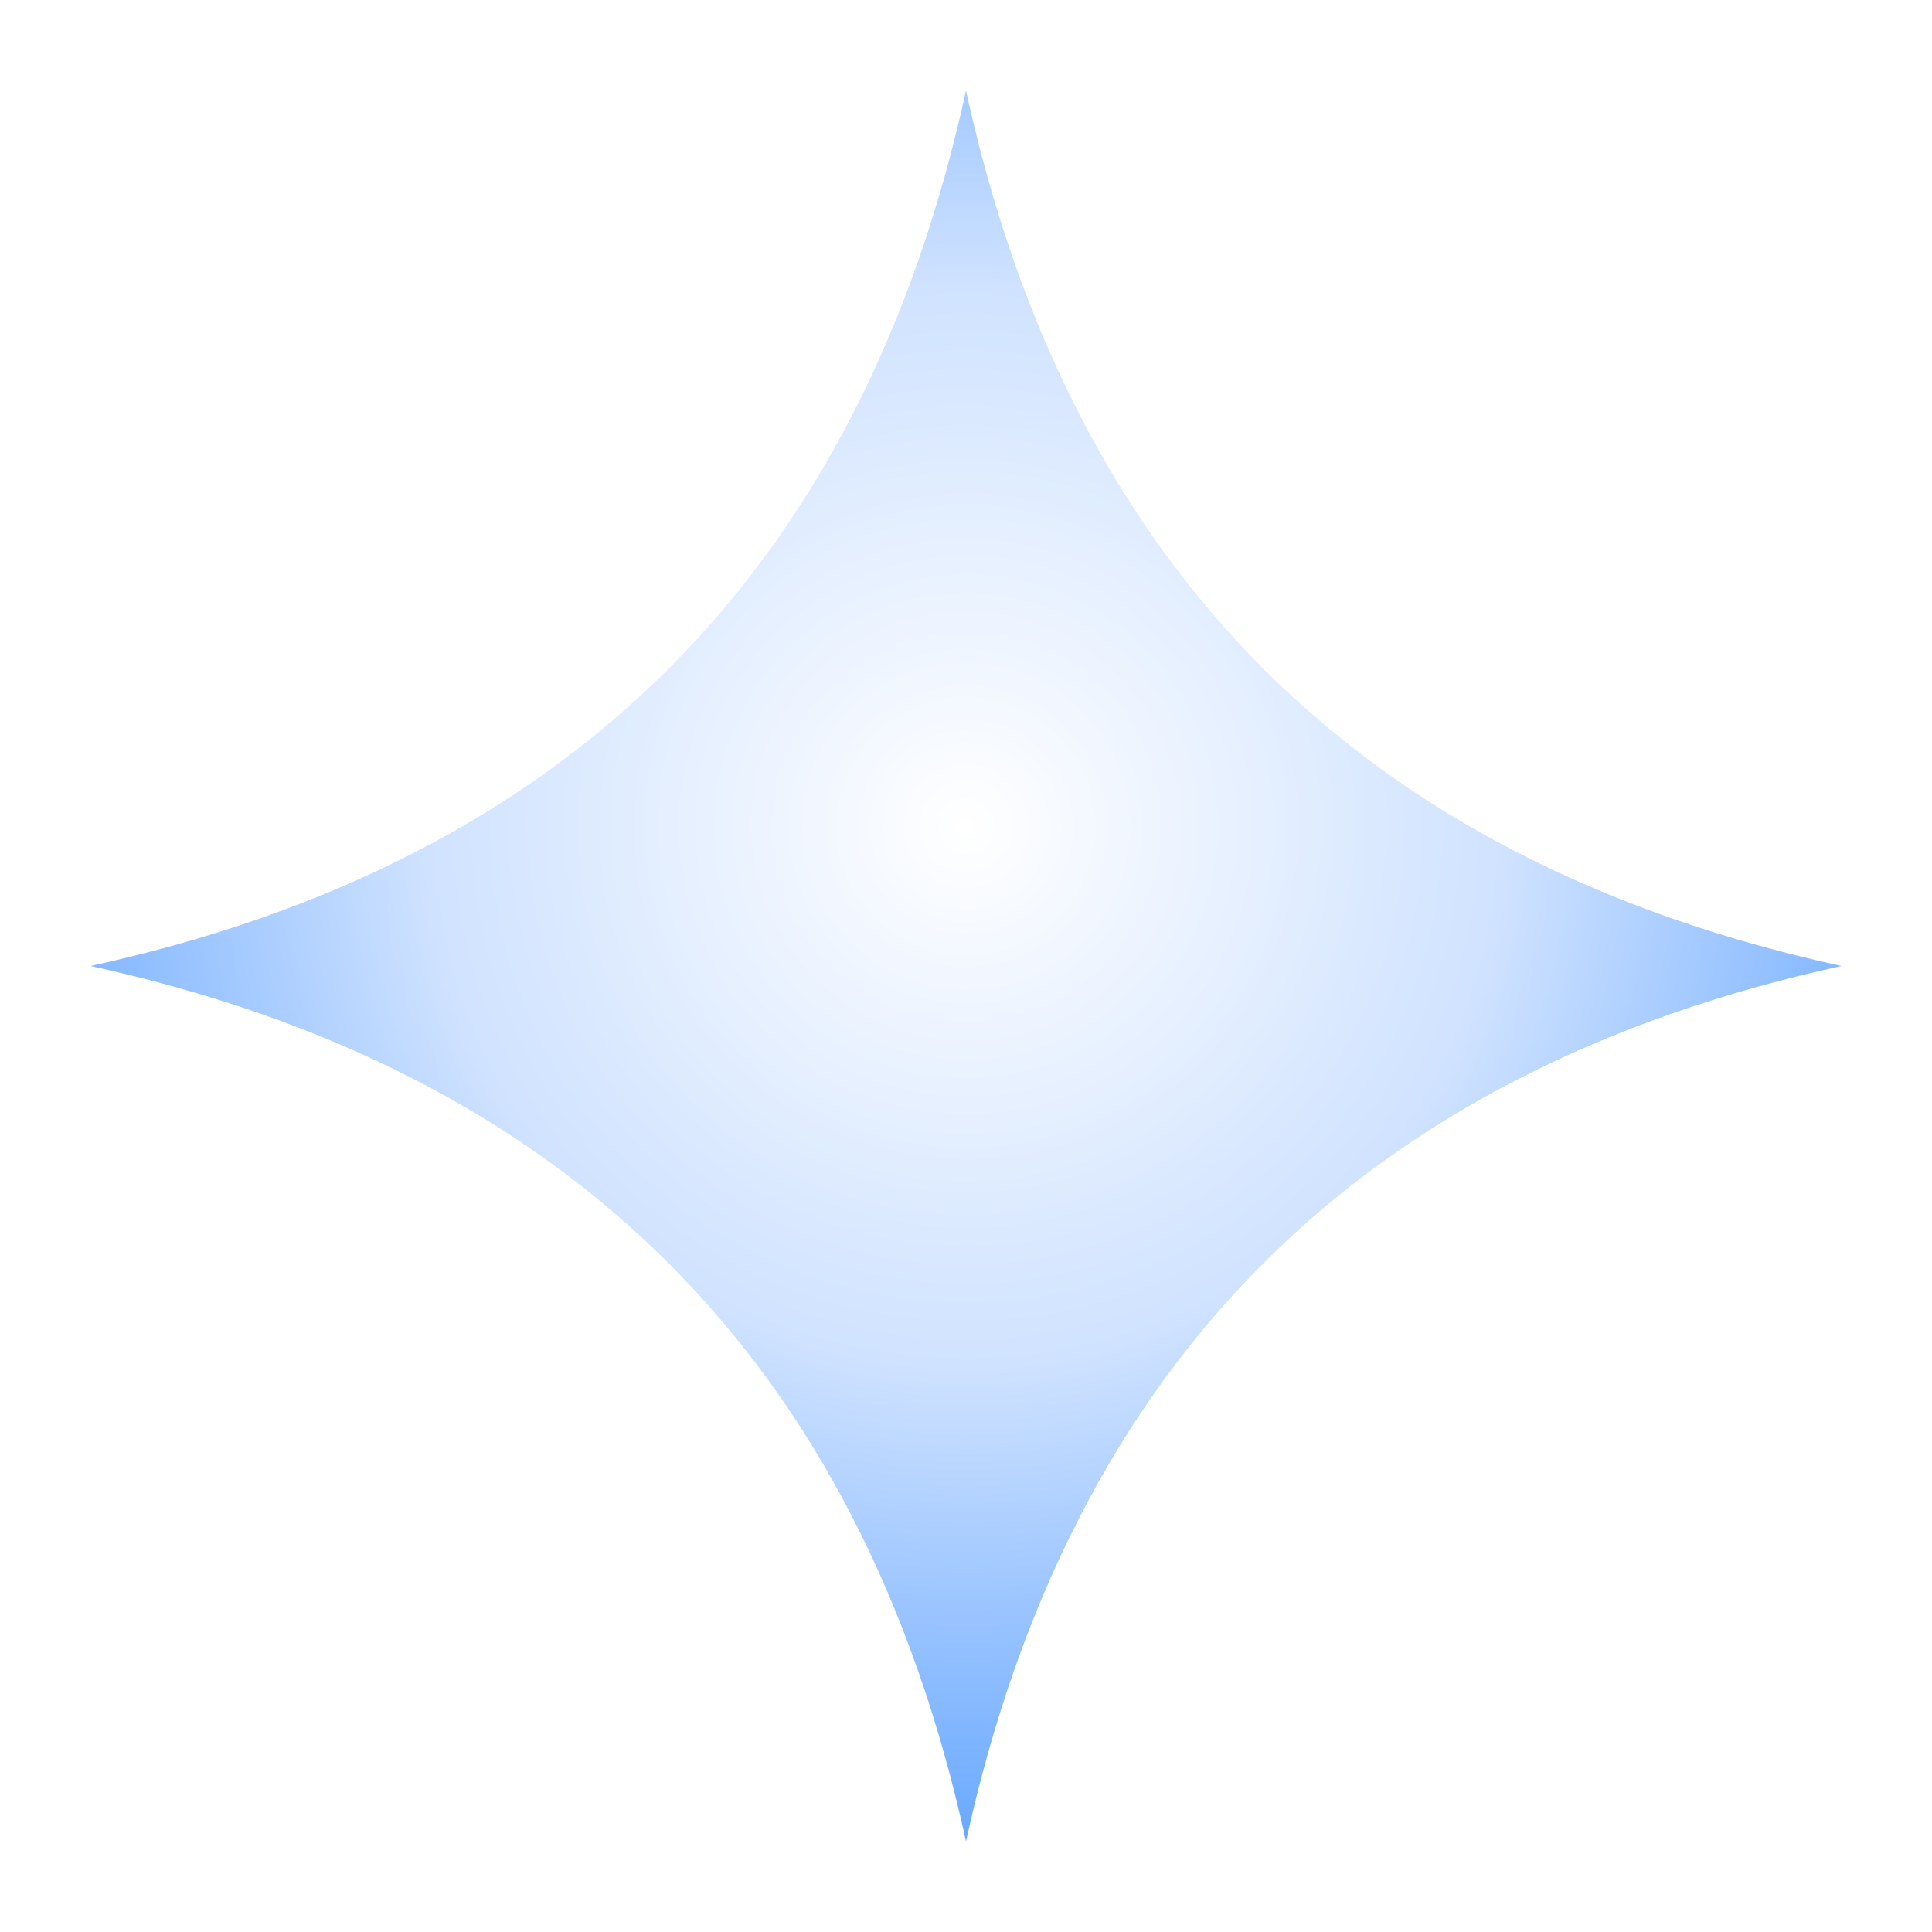
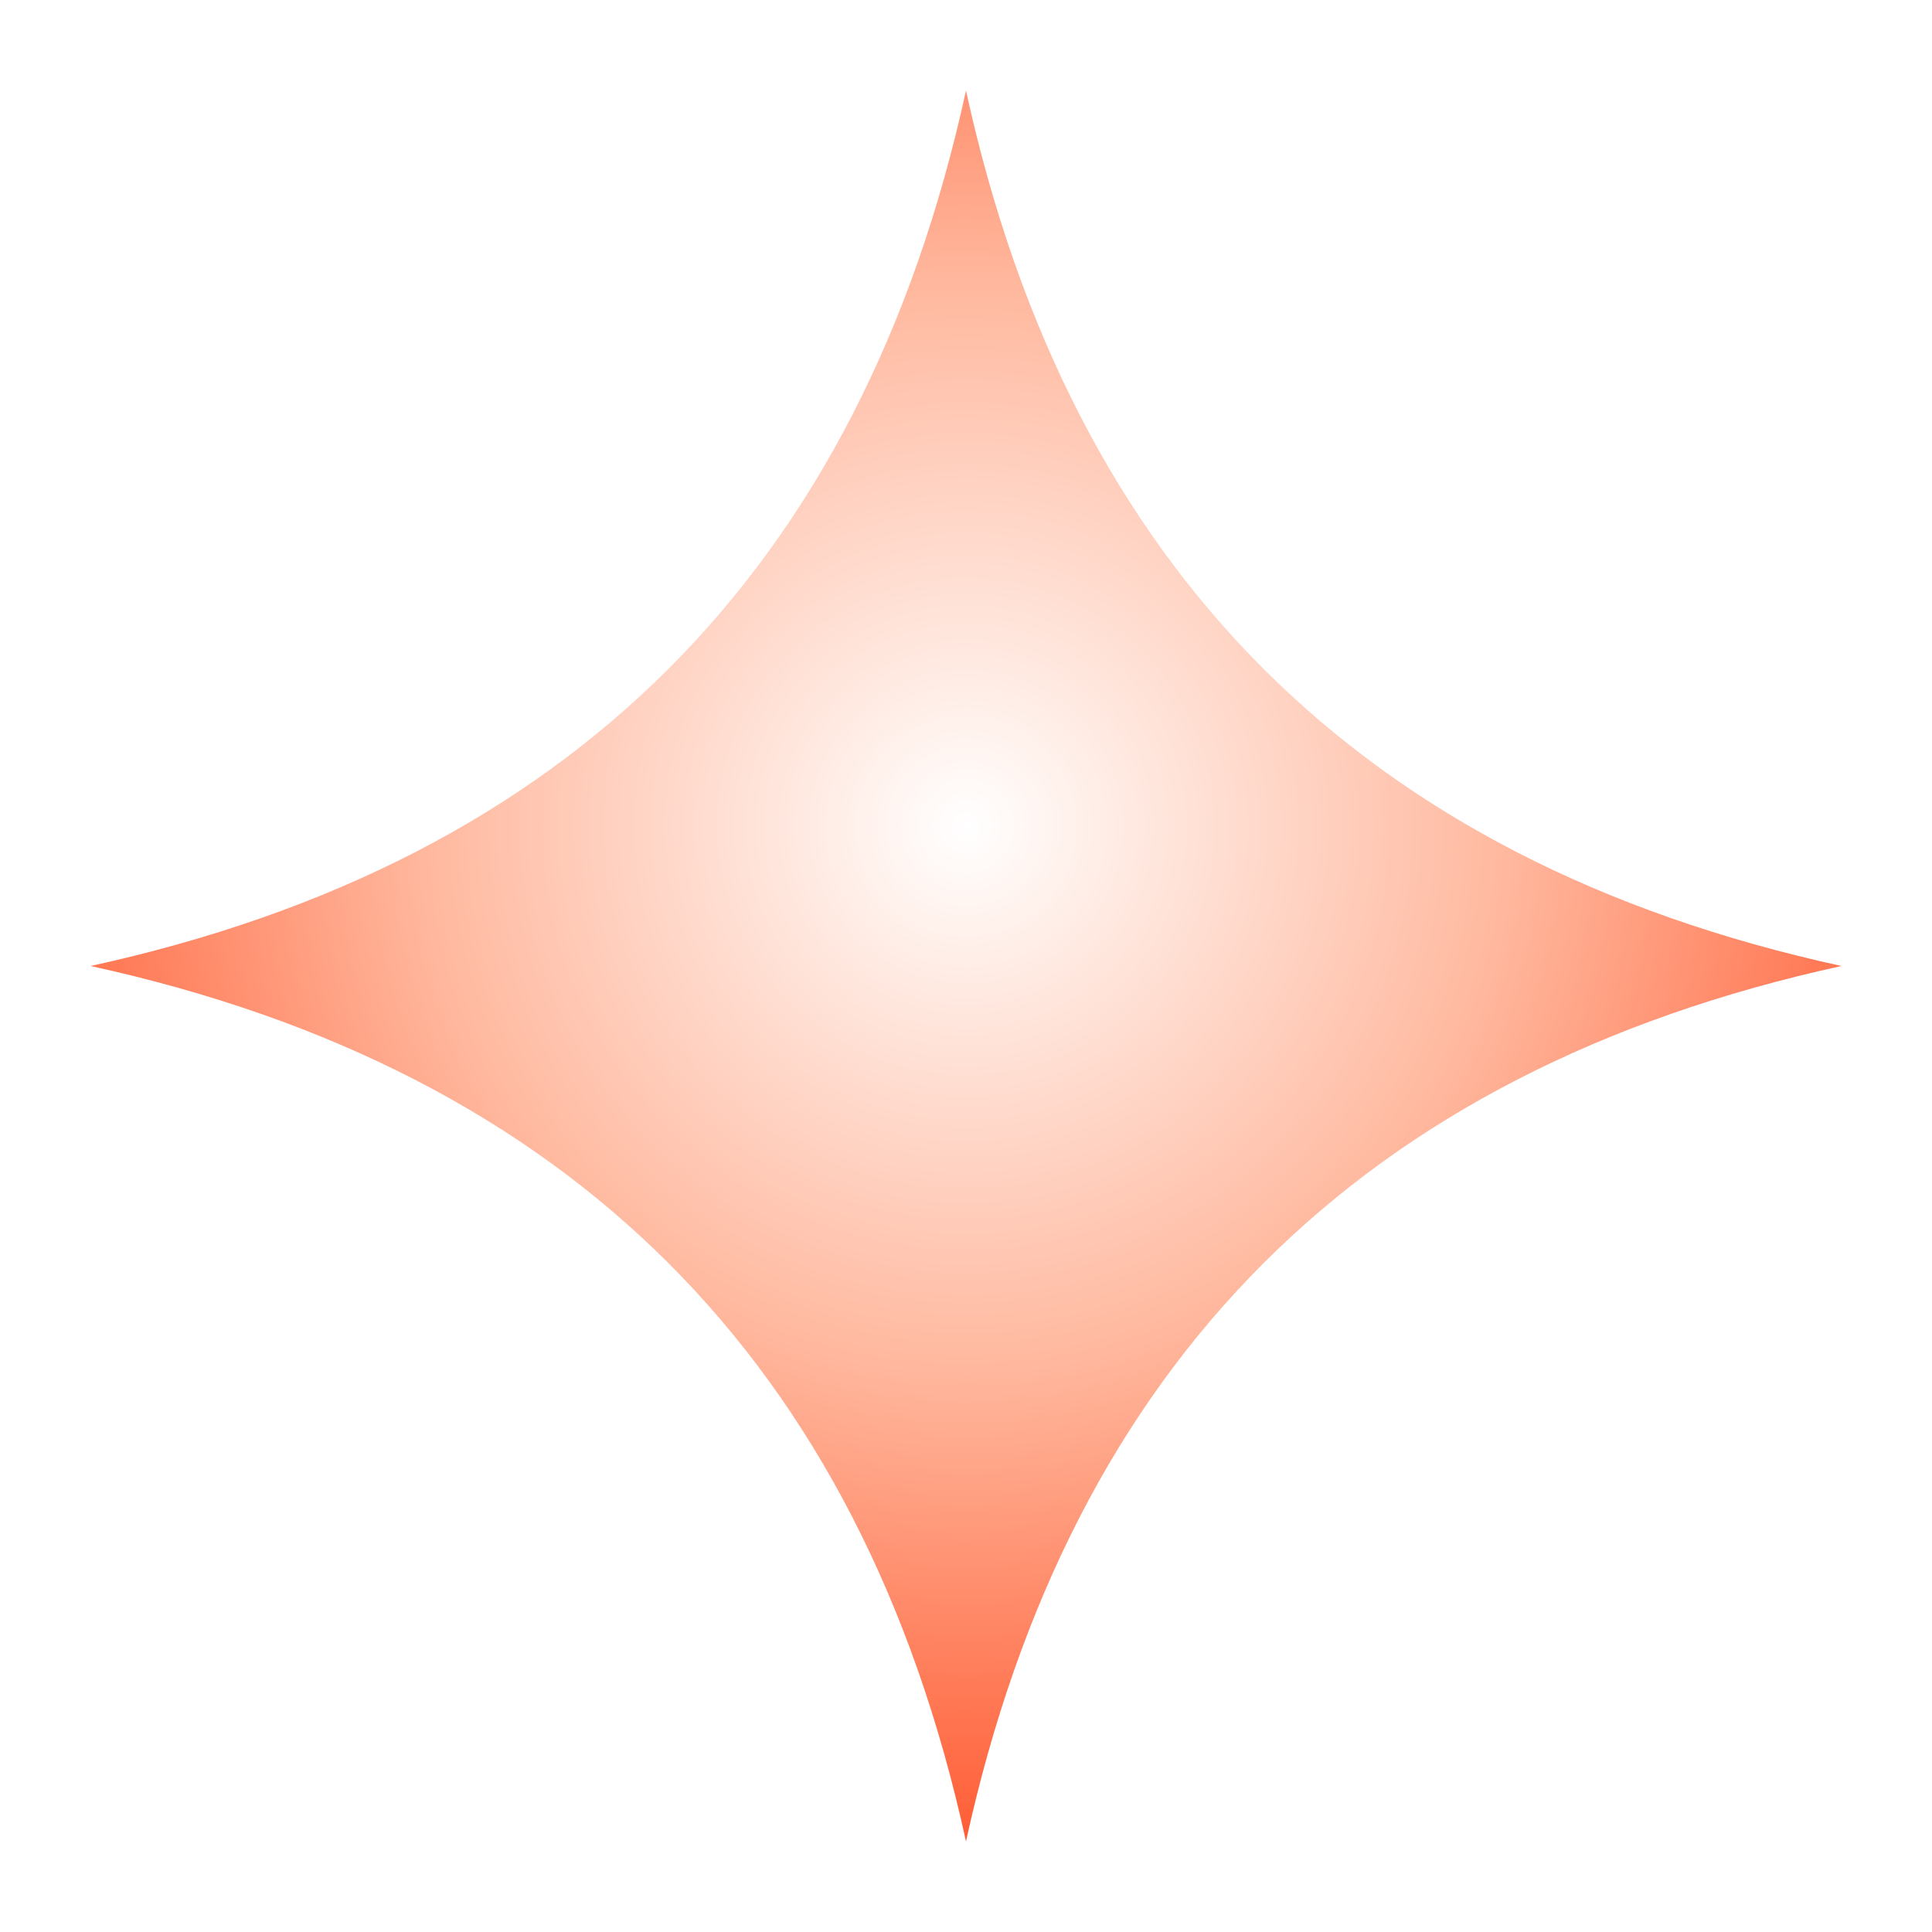
<svg xmlns="http://www.w3.org/2000/svg" viewBox="0 0 32 32">
  <defs>
    <radialGradient id="s" cx="50%" cy="42%" r="62%">
      <stop offset="0%" stop-color="#ffffff" />
-       <stop offset="50%" stop-color="#cfe2ff" />
-       <stop offset="100%" stop-color="#5aa0ff" />
+       <stop offset="50%" stop-color="#ffb89e" />
+       <stop offset="100%" stop-color="#ff5026" />
    </radialGradient>
  </defs>
  <path d="M16 1.5 Q18.6 13.4 30.5 16 Q18.6 18.6 16 30.5 Q13.4 18.6 1.5 16 Q13.4 13.4 16 1.5 Z" fill="url(#s)" />
</svg>
